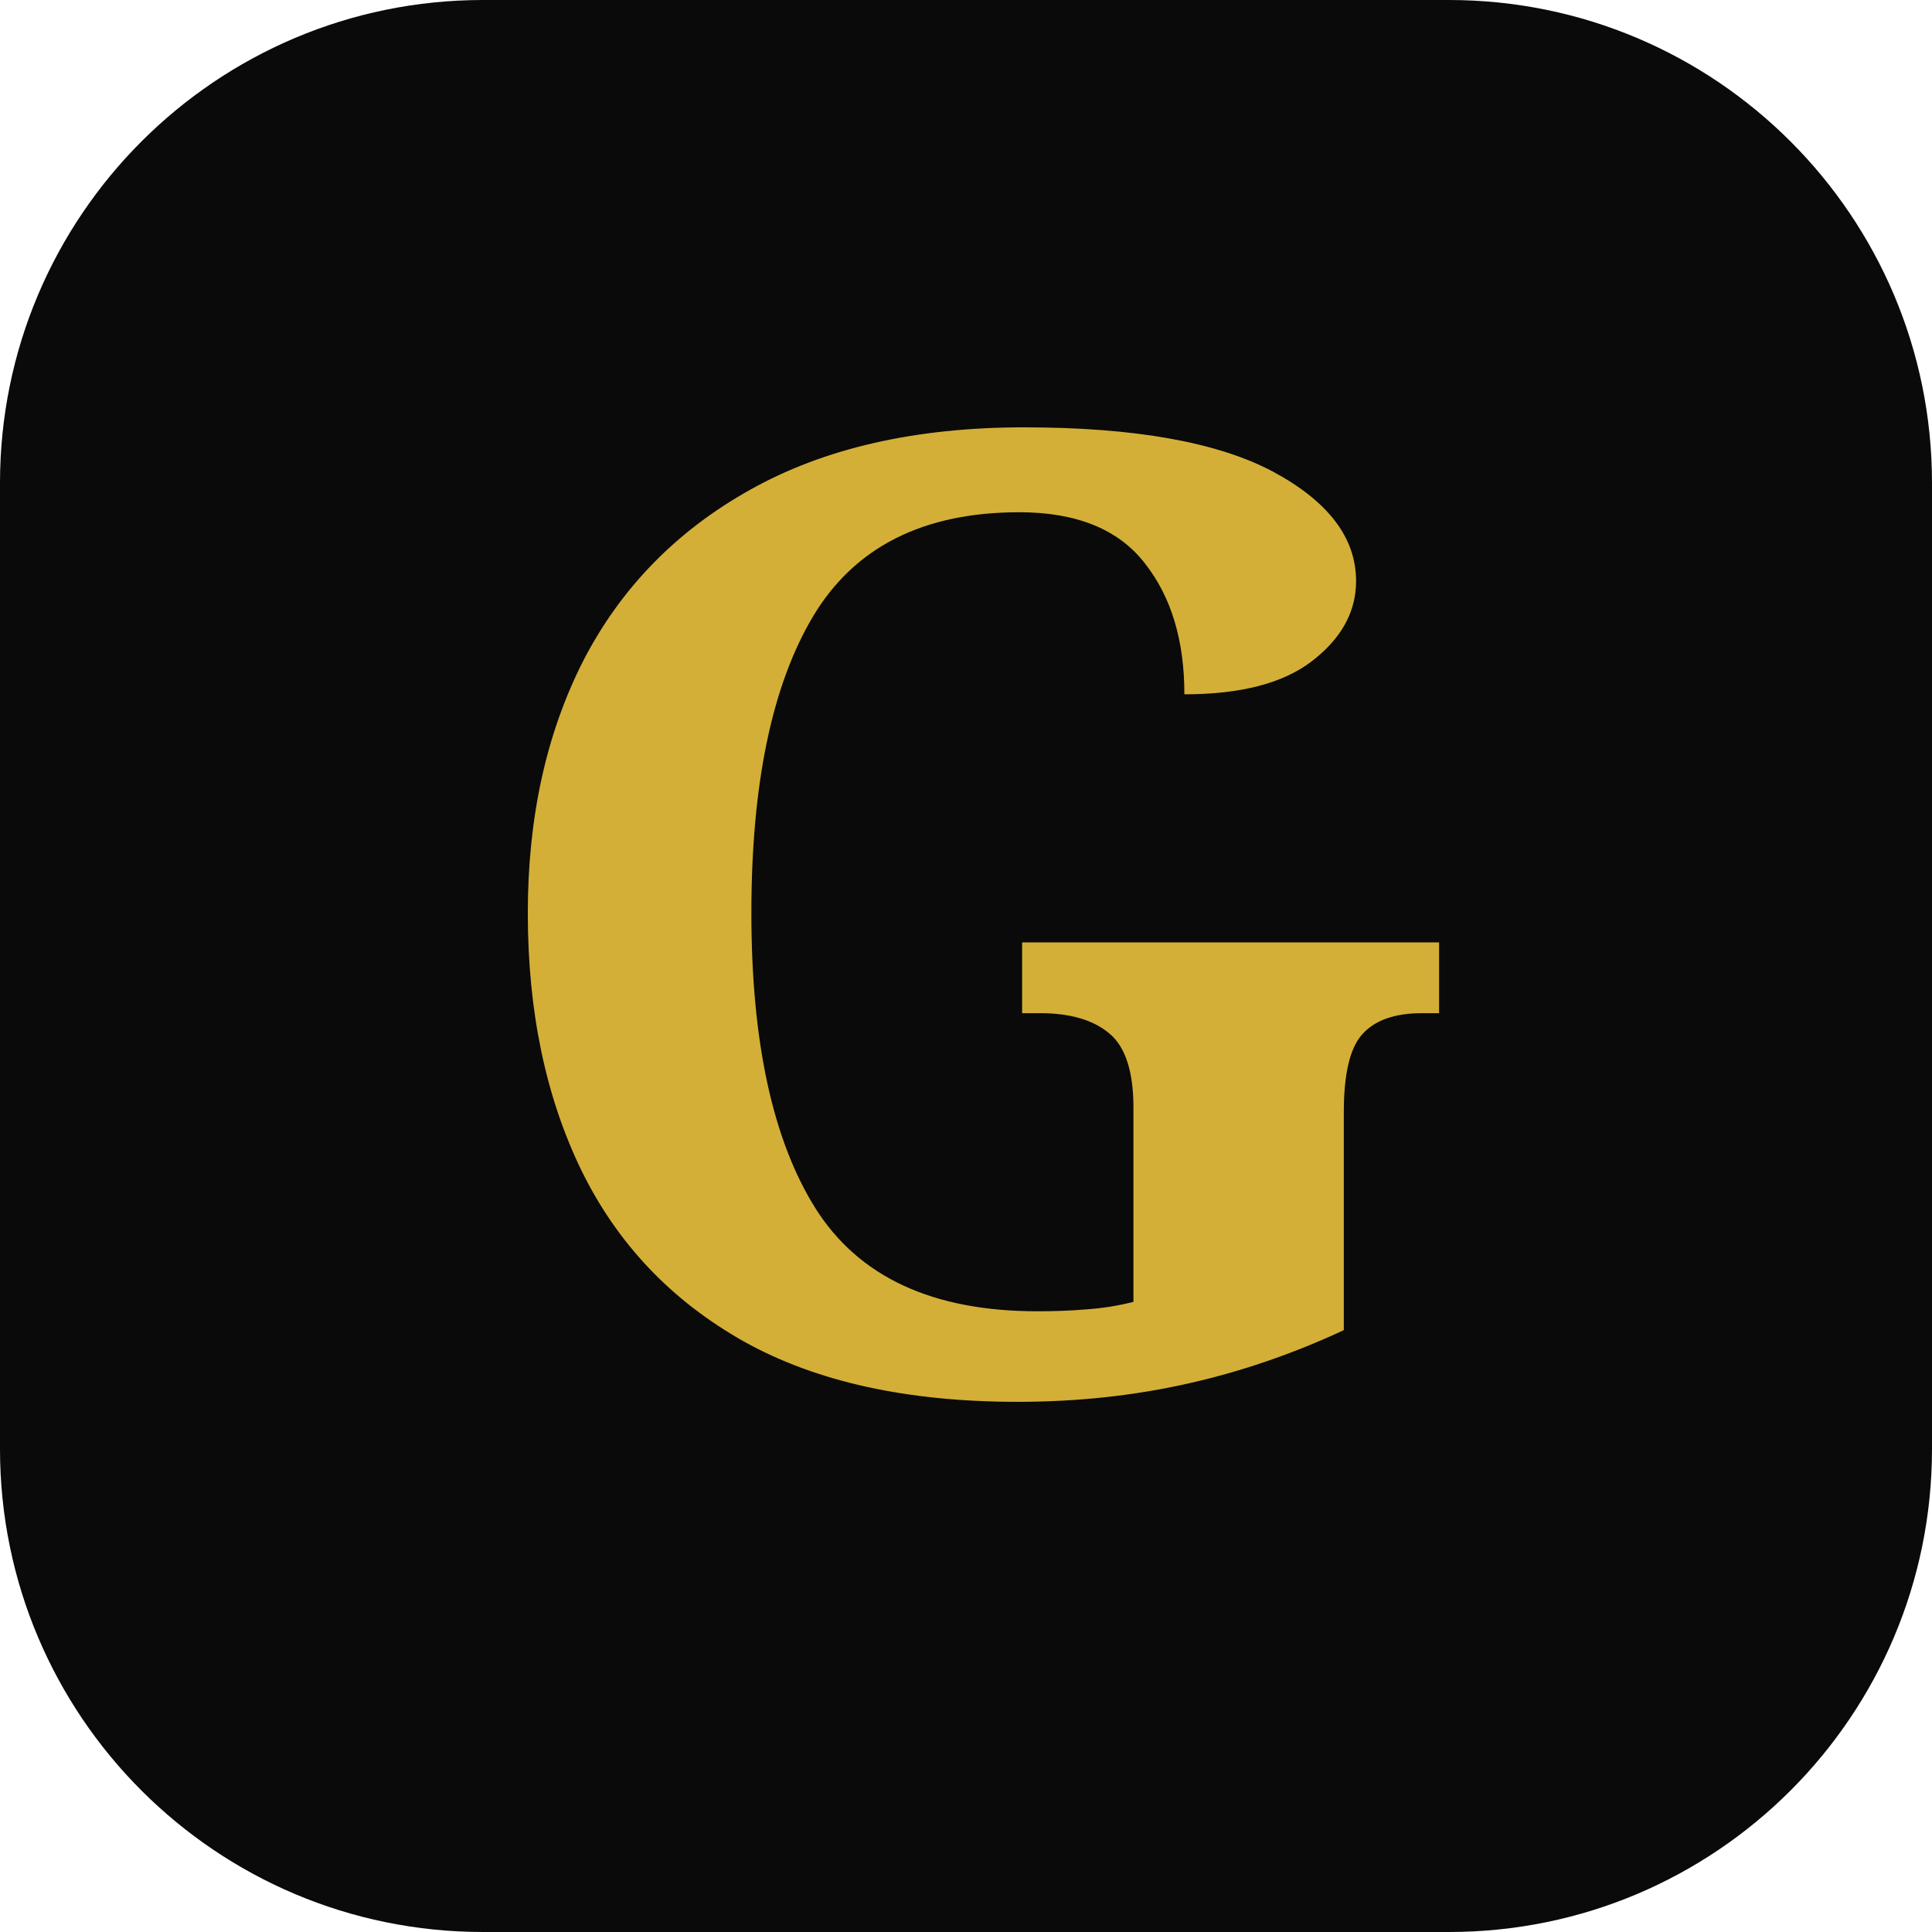
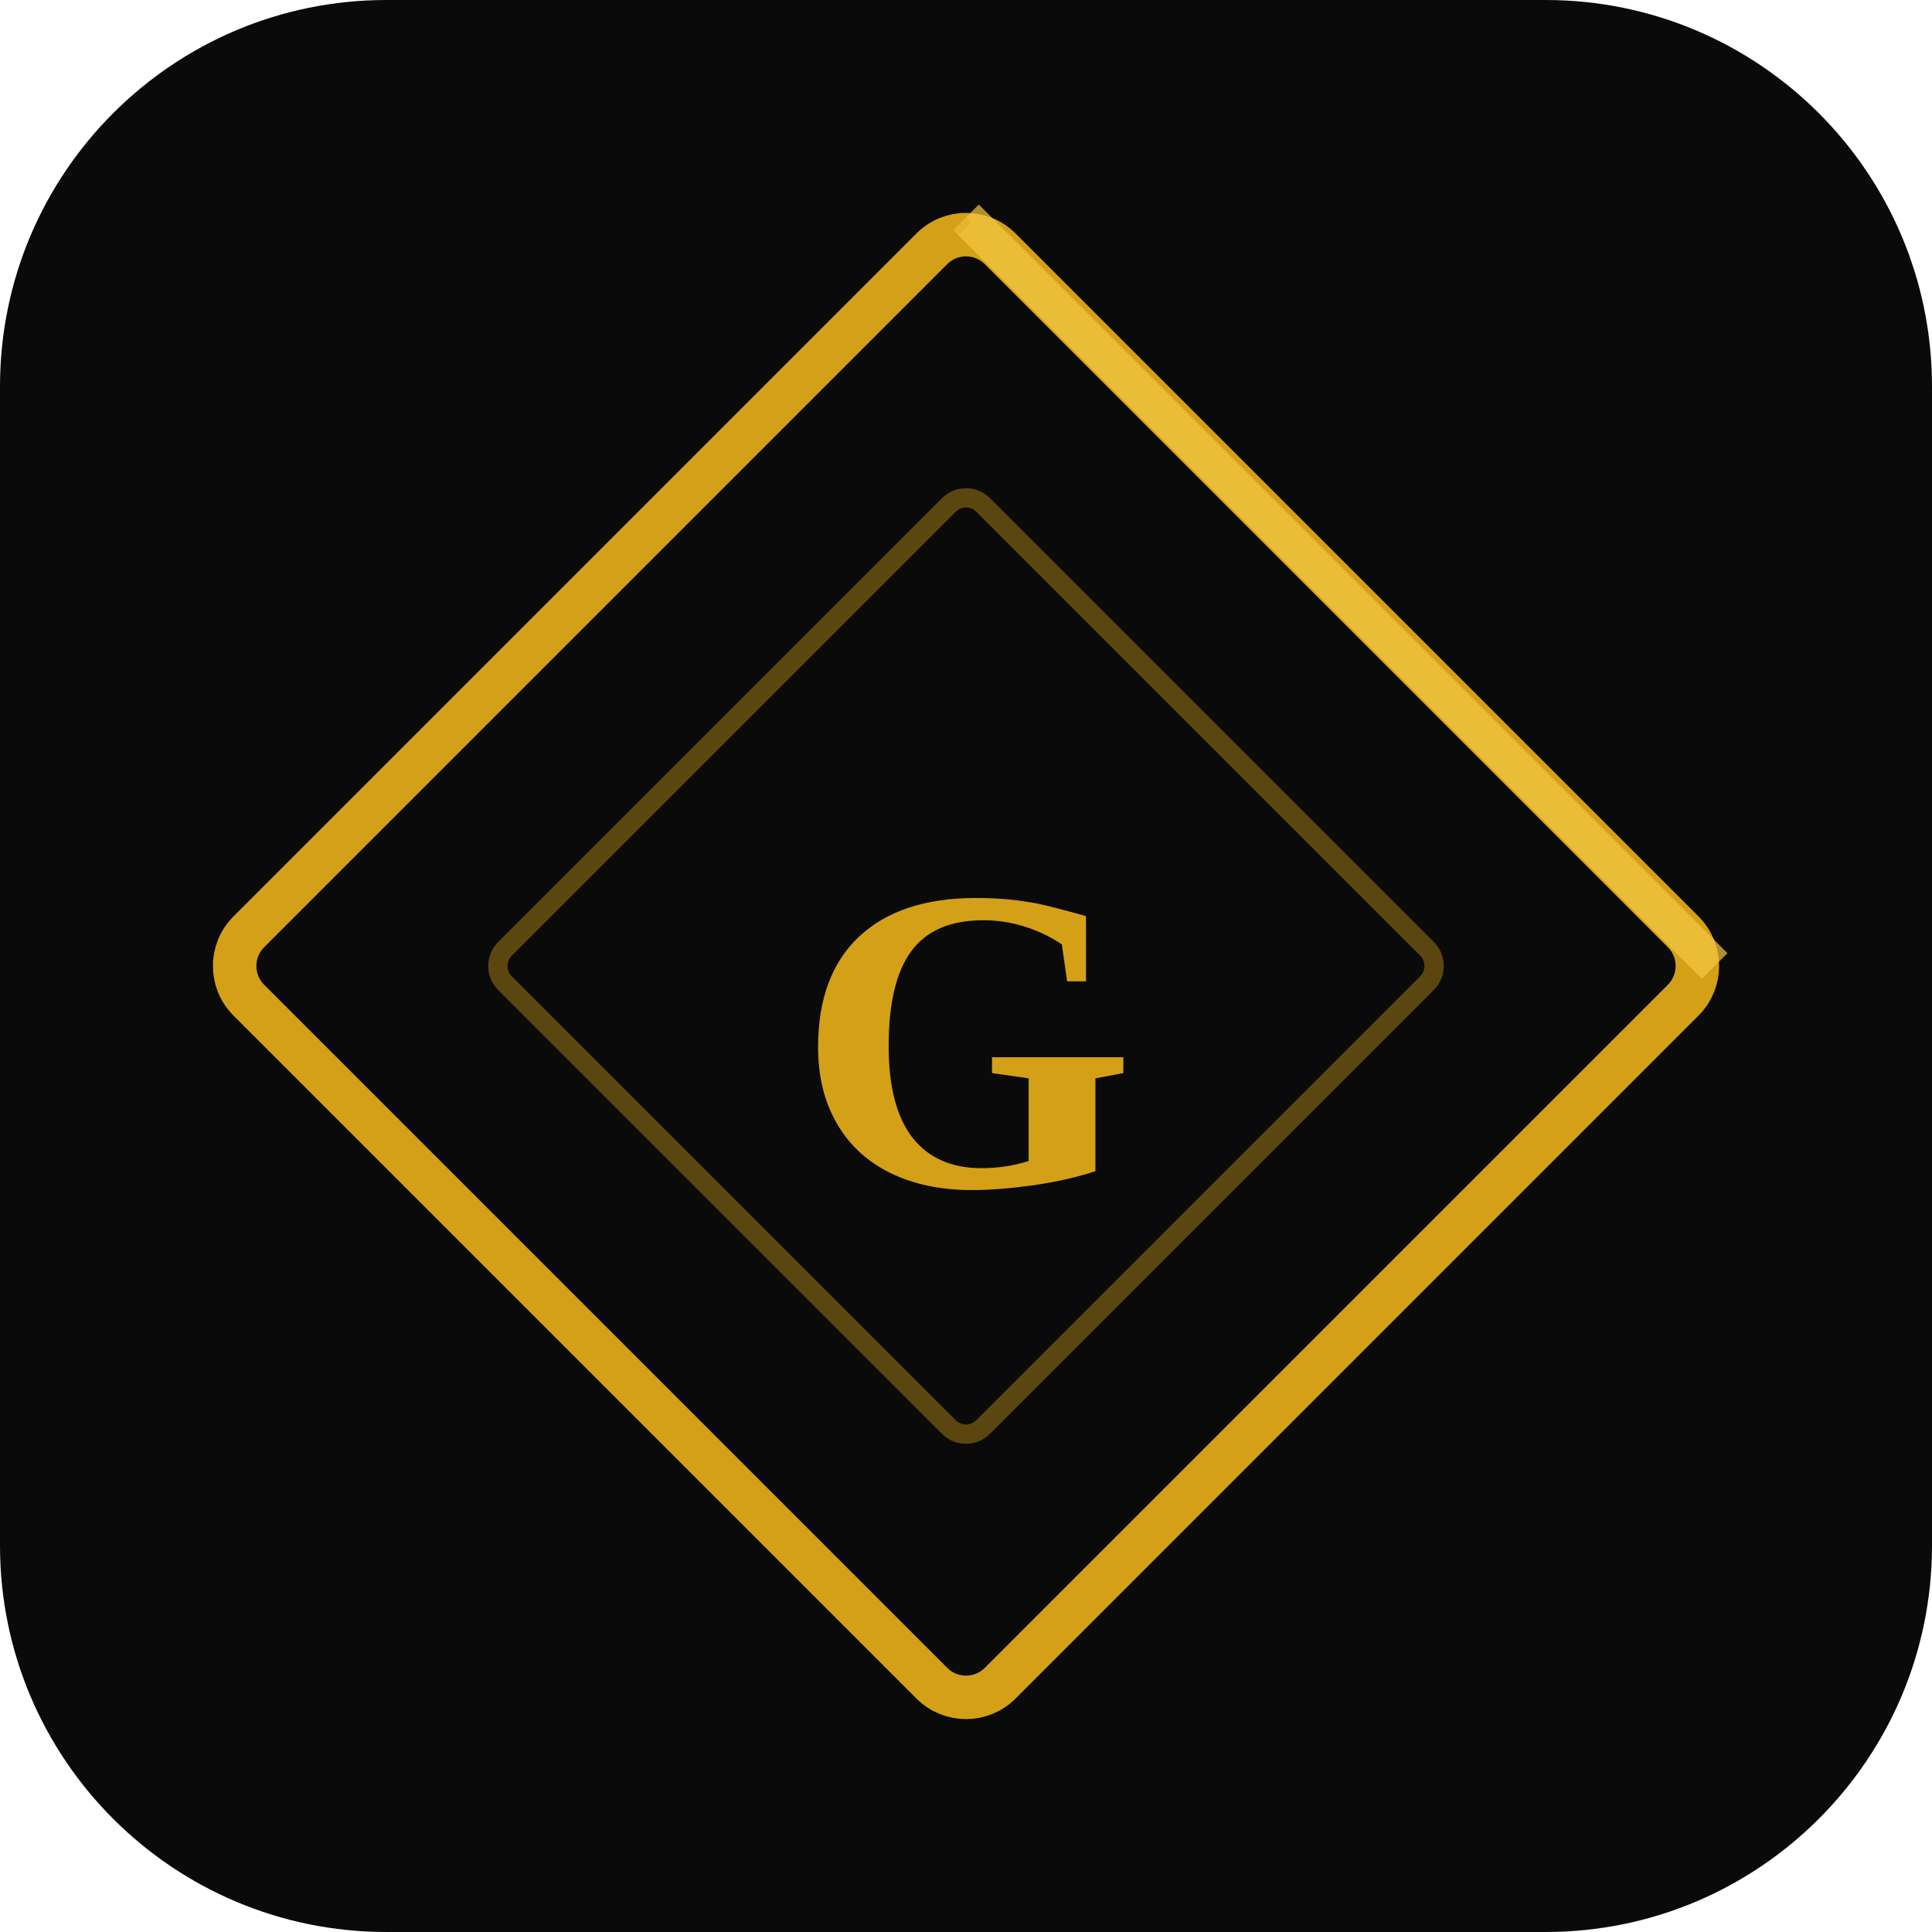
- <svg xmlns="http://www.w3.org/2000/svg" viewBox="0 0 32 32" width="32" height="32">
-   <rect width="32" height="32" rx="8" fill="#0a0a0a" />
-   <text x="16" y="23" font-family="Georgia, serif" font-size="22" font-weight="bold" fill="#D4AF37" text-anchor="middle">G</text>
+ <svg xmlns="http://www.w3.org/2000/svg" width="80" height="80" viewBox="0 0 80 80">
+   <rect width="80" height="80" rx="16" fill="#0a0a0a" />
+   <rect x="18" y="18" width="44" height="44" rx="2" transform="rotate(45 40 40)" fill="none" stroke="#D4A017" stroke-width="1.8" />
+   <rect x="26" y="26" width="28" height="28" rx="1" transform="rotate(45 40 40)" fill="none" stroke="#D4A017" stroke-width="0.8" opacity="0.4" />
+   <line x1="40" y1="9" x2="71" y2="40" stroke="#F5C842" stroke-width="1.5" opacity="0.7" />
+   <line x1="40" y1="9" x2="9" y2="40" stroke="#D4A017" stroke-width="0.6" opacity="0.3" />
+   <text x="40" y="44" font-family="Georgia, 'Times New Roman', serif" font-size="18" font-weight="bold" fill="#D4A017" text-anchor="middle" dominant-baseline="middle">G</text>
</svg>
